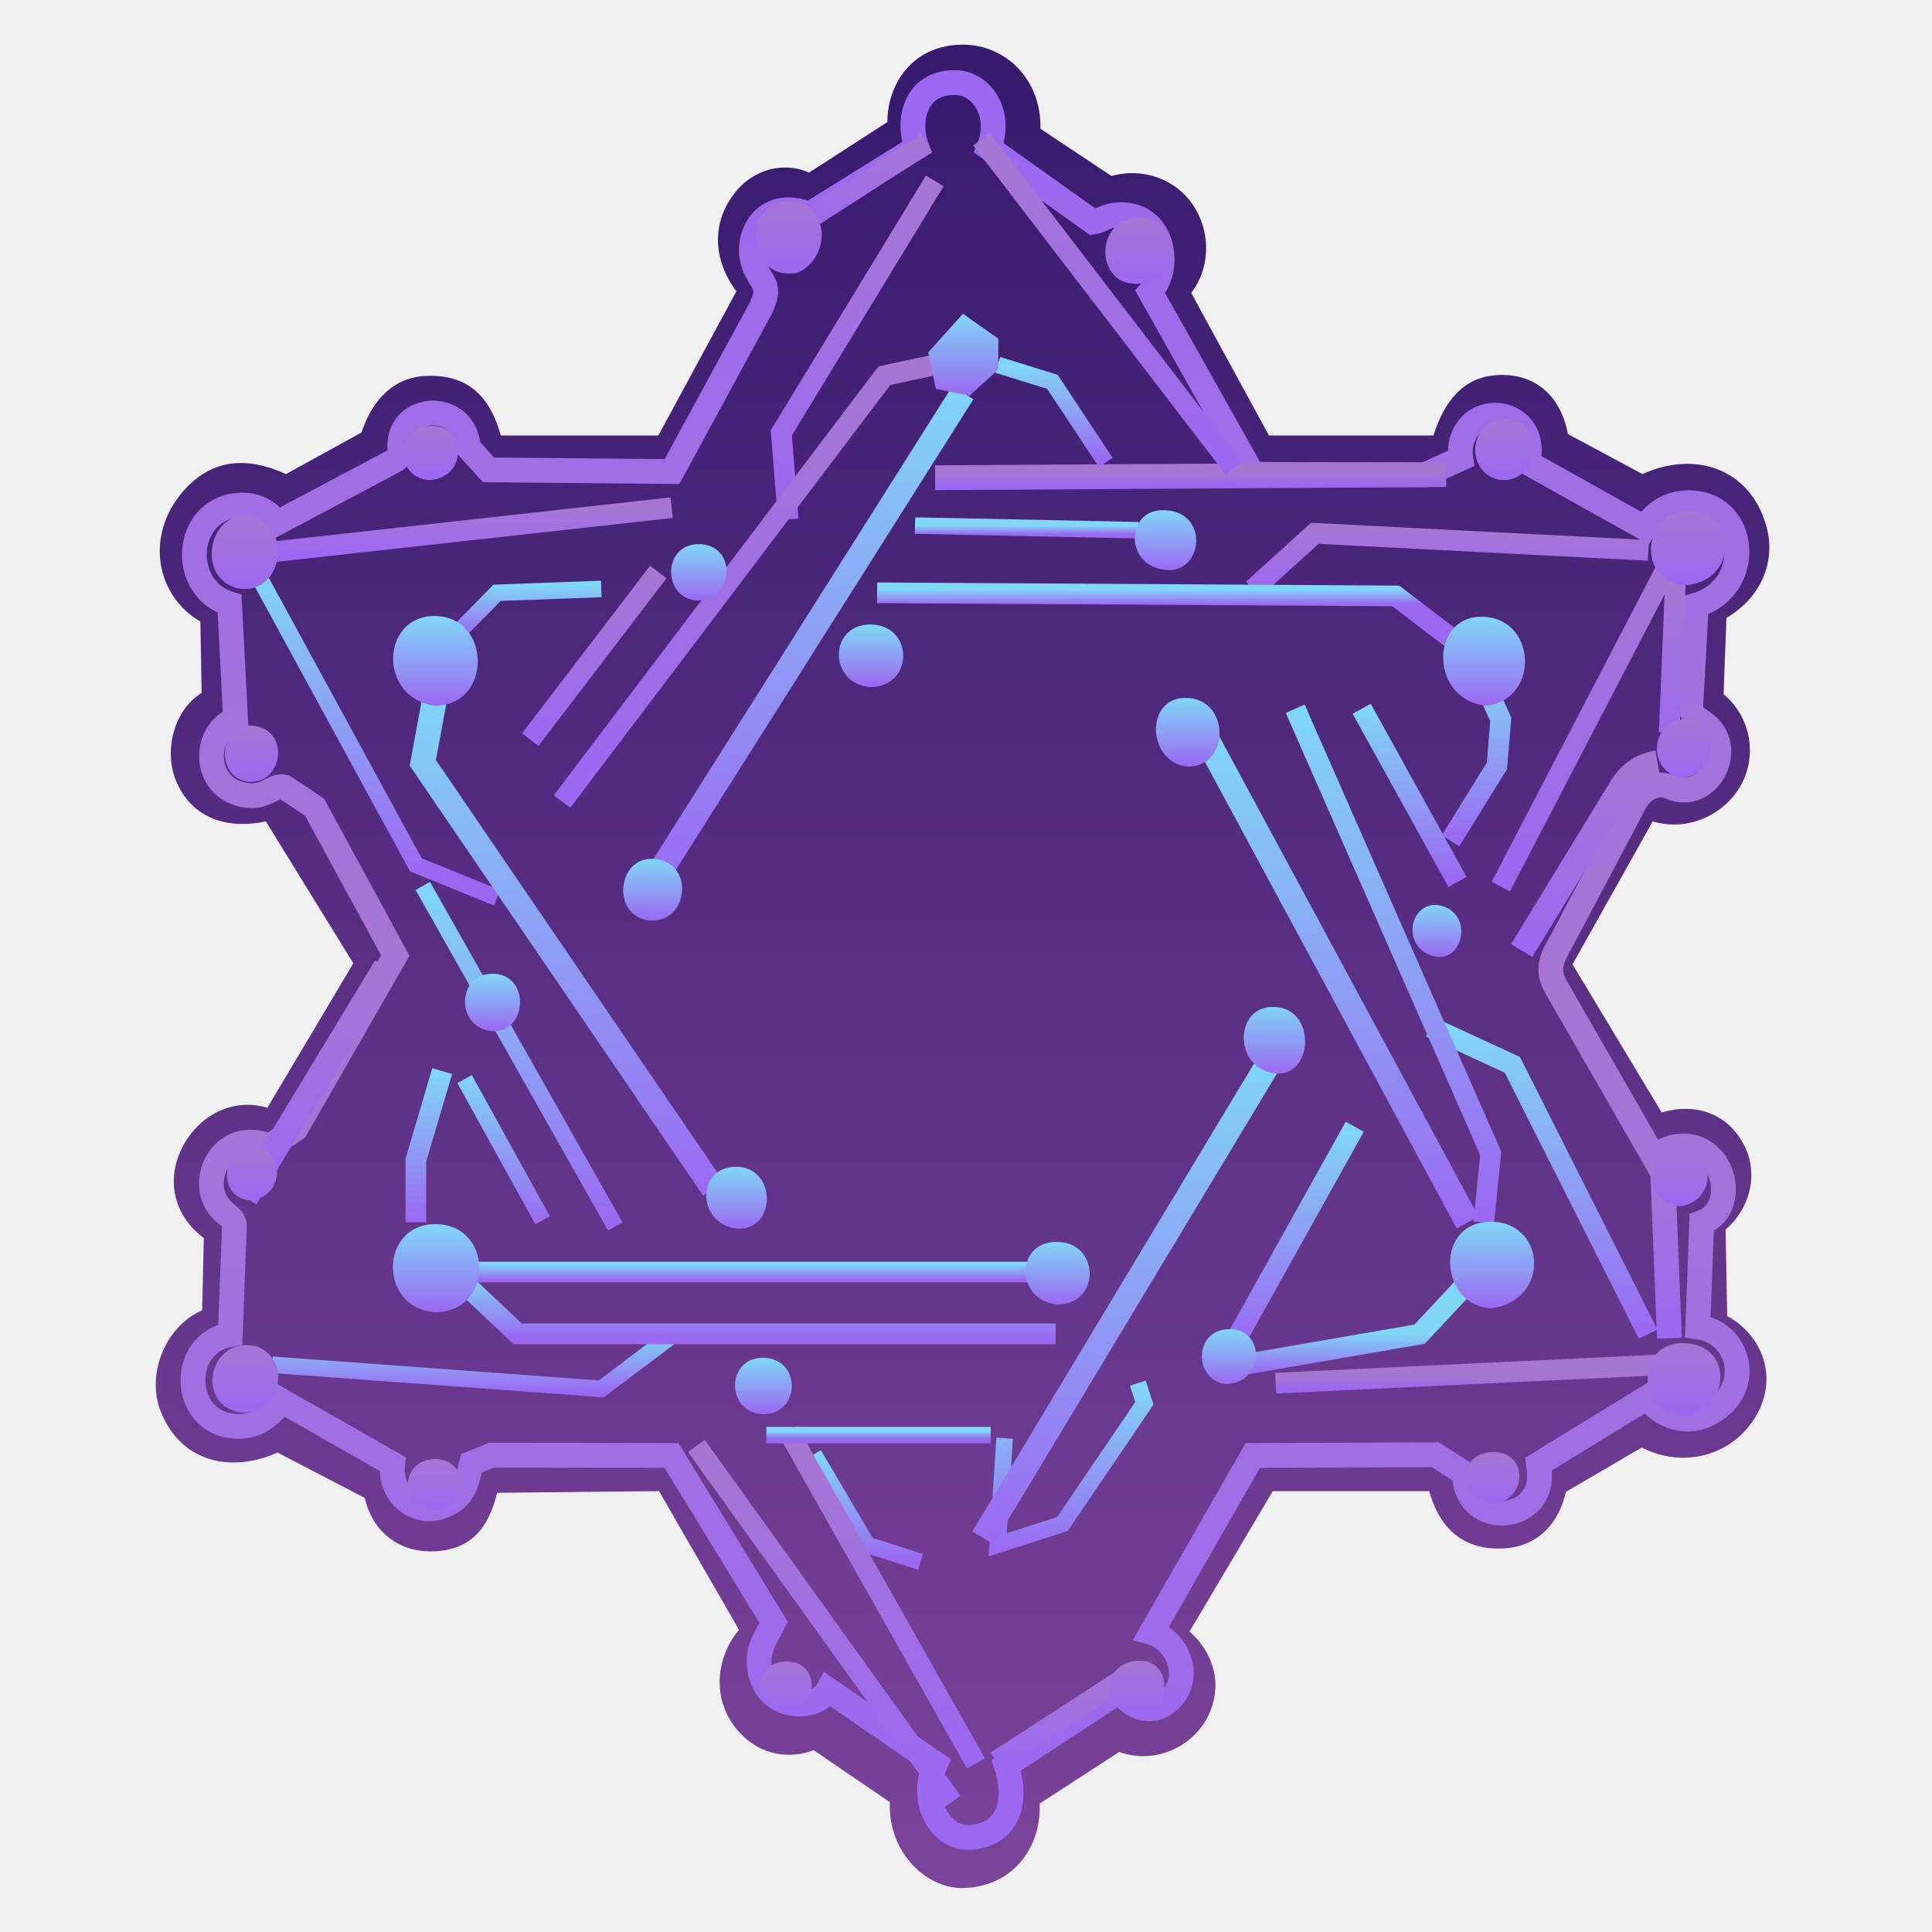
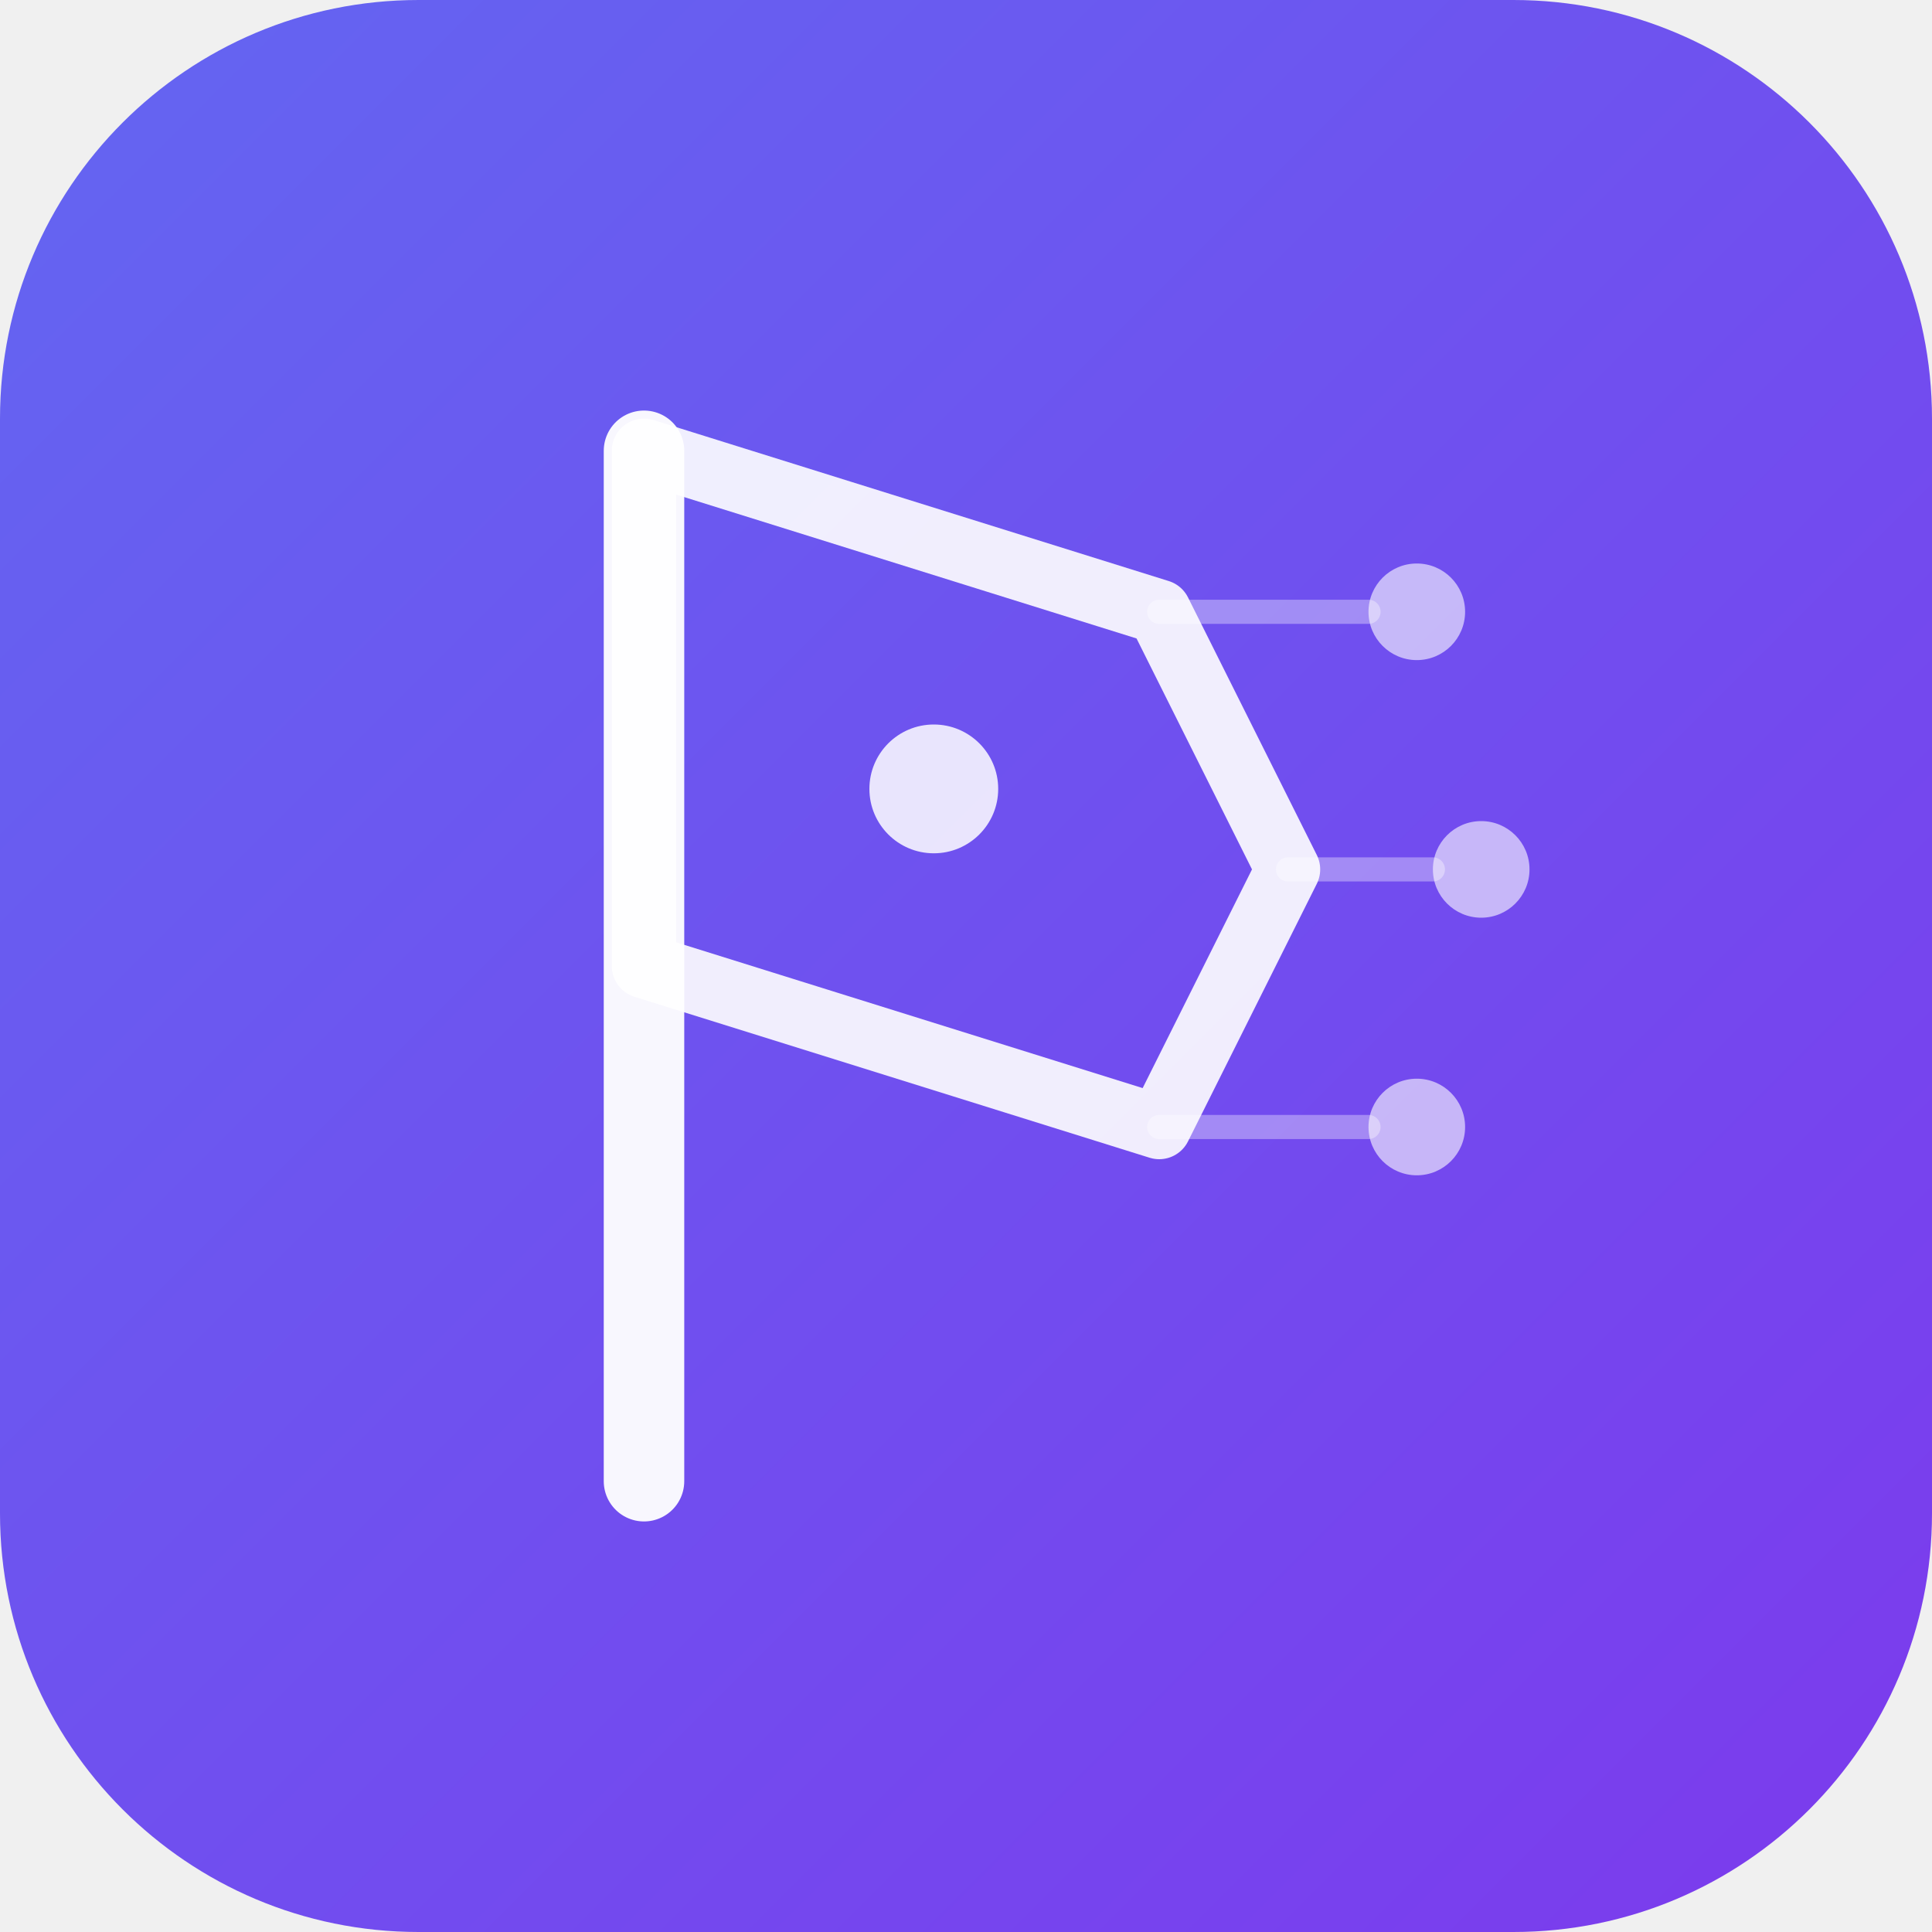
- <svg xmlns="http://www.w3.org/2000/svg" width="250" height="250" fill="none" viewBox="0 0 250 250">
-   <path d="m223.5 170.3-0.21-11.19c3.21-2.76 4.38-7.36 2.26-11.19-2.12-3.82-6.11-5.27-10.53-3.97l-11.54-19.17 10.38-18.49c4.97 1.46 9.93-1.24 11.81-5.48 1.66-3.89 0.55-8.33-2.64-10.98l0.37-9.88c4.36-2.52 6.59-7.29 5.08-12.15-2.14-7.15-9.15-9.55-15.94-6.45l-9.65-5.18c-1.09-5.72-5.01-7.86-9.09-7.64-4.36 0.23-6.88 3.28-8.32 7.82h-21.28l-10.06-18.45c3.61-4.7 1.99-11.98-3.48-14.57-2.31-1.06-4.66-1.16-6.83-0.55l-9.2-6.12c0.16-6.27-4.4-10.88-10.06-10.88-6.37 0-9.74 4.97-9.74 10.01l-10.14 6.55c-3.5-1.56-7.24-0.21-9.36 2.31-3.45 4.11-3 9.1-0.04 13.05l-10.1 18.65h-20.39c-1.51-5.52-4.67-7.84-9.47-7.72-4.49 0.12-7.2 3.25-8.55 7.33l-9.78 5.39c-4.93-2.27-9.58-2.1-13.36 2.29-4.94 5.77-3.39 13.49 2.29 16.79l0.16 9.23c-3.96 2.49-4.87 8.13-3.17 11.69 2.15 4.76 6.8 5.95 11.48 4.94l11.32 18.36-11.12 18.69c-4.5-1.33-8.83 0.98-10.97 5.04-2.34 4.59-0.91 9.1 2.74 11.82l-0.21 9.34c-4.98 2.21-7.23 8.56-5.34 13.15 2.71 6.79 9.41 7.84 15.1 5.27l11.28 5.87c1.18 4.99 5.09 7.17 9.22 6.9 4.51-0.28 6.81-2.98 7.9-7.56l20.96-0.22 10.34 17.94c-3.2 3.87-3.5 9.54 0.15 13.36 2.75 2.97 6.52 3.38 9.51 2.22l9.87 6.73c-0.28 6.65 4.98 11.41 9.75 11.1 6.29-0.28 9.86-5.35 9.63-10.92l10.3-6.68c4.9 1.76 9.85-0.95 11.63-4.92 1.77-3.97 0.52-7.96-2.53-10.67l10.77-18.16h20.23c1.49 5.24 4.8 7.73 9.8 7.4 4.49-0.3 7.07-3.5 7.89-7.3l9.82-5.74c5.28 2.71 11.54 1.15 14.65-3.85 3.1-4.99 1.08-10.64-3.59-13.16z" fill="url(#paint0_linear_1188_1074)" />
-   <path d="m219.7 171.7 0.5-13.49c3.69-1.32 3.5-6.42 0.9-8.69-2.19-1.94-5.3-1.4-7.07 0.25l-12.73-22.14c-0.9-1.61-0.82-3.04 0.17-4.75l10.04-18.96c0.89-1.71 2.7-2.88 4.62-2.08 4.79 2.1 8.57-4.75 4.67-8.04-0.99-0.83-2.07-1.09-2-2.62l0.7-12.88c7.58-2.21 6.71-13.25-0.99-13.25-2.8 0-4.6 1.55-5.7 3.26l-15.11-8.44c1-4.33-2.1-6.36-4.59-6.13-3.21 0.3-4.46 3.27-4.09 5.6l-4.65 2.1-22.26-0.06-13.26-23.59c3.05-3.34 1.55-10.75-4.65-9.95-1.14 0.16-2 0.8-2.73 0.9l-13.51-9.6c1.77-4.39-0.91-8.35-4.21-8.45-4.97-0.18-6.53 4.4-5.12 8.39l-13.92 8.66c-5.97-2.52-8.9 3.48-6.81 7.3 0.95 1.86 1.82 2.05 0.56 4.81l-11.5 21.17-23.75-0.22-2.6-2.87c-0.37-5.92-8.5-5.82-8.87-0.61-0.08 1.23 0.34 1.72-0.74 2.32l-15.09 8c-1.51-1.76-3.07-2.45-5.21-2.25-6.88 0.65-7.53 10.73-0.99 12.75l0.77 14.9c-4.58 1.87-4.17 9.36 1.66 9.9 2.36 0.23 3.26-1.42 4.67-1.1l3.9 2.62 10.44 19.19-12.88 22.44-3.37 2.21c-5.9-2.37-9.21 4.06-6.69 7.66 0.9 1.33 2.19 1.51 2.12 2.78l-0.53 13.94c-6.7 1.21-6.3 11.24 0.37 11.86 2.94 0.3 4.94-1.35 6.21-3.31l14.43 8.22c-0.53 4.39 3.82 7.36 7.6 4.89 1.85-1.16 2-2.87 2.6-5l2.6-1.05 23.29 0.05 13.21 21.6c-0.94 1.96-2.41 3.51-1.71 6.53 1.2 5.15 7.45 4.72 8.77 2.2l13.88 9.55c-2.22 4.9 0.71 10.02 4.82 9.52 4.83-0.58 5.8-4.87 4.34-9.31l14.66-9.6c2.28 3.12 5.18 2.66 6.74 0.9 2.83-3.17 0.41-7.66-2.61-8.49l13.11-22.9 23.6-0.1 3.8 2.42c0 5.52 6.1 6.45 8.6 3.48 1.29-1.55 1.19-3.21 0.97-4.69l14.04-8.6c2.04 2.67 5.35 3.6 8.18 1.99 5.7-3.13 3.88-10.4-1.6-11.14z" stroke="url(#paint1_linear_1188_1074)" stroke-miterlimit="10" stroke-width="3.209" />
-   <path d="m33.99 71.56 52.92-5.87" stroke="url(#paint2_linear_1188_1074)" stroke-miterlimit="10" stroke-width="2.674" />
-   <path d="m121 61.82 66.13-0.41" stroke="url(#paint3_linear_1188_1074)" stroke-miterlimit="10" stroke-width="3.209" />
-   <path d="m213.3 71.22-43.17-2.21-7.99 7.25" stroke="url(#paint4_linear_1188_1074)" stroke-miterlimit="10" stroke-width="2.674" />
-   <path d="m215.1 176.6-50.03 2.38" stroke="url(#paint5_linear_1188_1074)" stroke-miterlimit="10" stroke-width="2.674" />
-   <path d="m128.9 227.9 18.36-11.88" stroke="url(#paint6_linear_1188_1074)" stroke-miterlimit="10" stroke-width="2.674" />
-   <path d="m90.11 187.1 33.08 46.05" stroke="url(#paint7_linear_1188_1074)" stroke-miterlimit="10" stroke-width="2.674" />
-   <path d="m35.21 176.6 42.6 3.12 9.38-7.08" stroke="url(#paint8_linear_1188_1074)" stroke-miterlimit="10" stroke-width="2.139" />
-   <path d="m49.91 125.1-18.12 29.9" stroke="url(#paint9_linear_1188_1074)" stroke-miterlimit="10" stroke-width="3.209" />
-   <path d="m33.05 73.82 20.76 38.09 10.5 4.26" stroke="url(#paint10_linear_1188_1074)" stroke-miterlimit="10" stroke-width="2.139" />
-   <path d="m119.9 18.51-17.22 11.1" stroke="url(#paint11_linear_1188_1074)" stroke-miterlimit="10" stroke-width="2.674" />
-   <path d="m127 18.01 32.67 42.6" stroke="url(#paint12_linear_1188_1074)" stroke-miterlimit="10" stroke-width="2.674" />
-   <path d="m215.5 73.82-21.29 40.9" stroke="url(#paint13_linear_1188_1074)" stroke-miterlimit="10" stroke-width="2.674" />
-   <path d="m216.8 75.22-0.8 19.59" stroke="url(#paint14_linear_1188_1074)" stroke-miterlimit="10" stroke-width="2.674" />
-   <path d="m196.9 123 12.71-20.8c1.1-1.95 2.56-3.1 4.88-3.5" stroke="url(#paint15_linear_1188_1074)" stroke-miterlimit="10" stroke-width="3.209" />
-   <path d="m215.1 150.2 0.92 22.96" stroke="url(#paint16_linear_1188_1074)" stroke-miterlimit="10" stroke-width="3.209" />
-   <path d="m185.1 132.9 10.6 4.89 17.56 34.84" stroke="url(#paint17_linear_1188_1074)" stroke-miterlimit="10" stroke-width="2.674" />
-   <path d="m130 186.1-0.9 13.8 8.38-2.7 10.6-15.61-0.85-2.61" stroke="url(#paint18_linear_1188_1074)" stroke-miterlimit="10" stroke-width="2.139" />
-   <path d="m105.3 188.2 6.9 11.7 6.9 2.2" stroke="url(#paint19_linear_1188_1074)" stroke-miterlimit="10" stroke-width="2.139" />
-   <path d="m57.22 138.6-3.41 11.54v8.03" stroke="url(#paint20_linear_1188_1074)" stroke-miterlimit="10" stroke-width="2.674" />
-   <path d="m102 185.2 24.29 42.98" stroke="url(#paint21_linear_1188_1074)" stroke-miterlimit="10" stroke-width="2.674" />
-   <path d="m160.8 176.6 22.9-3.96 6.2-6.64" stroke="url(#paint22_linear_1188_1074)" stroke-miterlimit="10" stroke-width="2.674" />
-   <path d="m129.1 47.21 7.08 2.2 6.9 10.43" stroke="url(#paint23_linear_1188_1074)" stroke-miterlimit="10" stroke-width="2.139" />
-   <path d="m102 67.21-0.9-11.2 19.86-32.6" stroke="url(#paint24_linear_1188_1074)" stroke-miterlimit="10" stroke-width="2.674" />
-   <path d="m118.4 68.01 28.89 0.6" stroke="url(#paint25_linear_1188_1074)" stroke-miterlimit="10" stroke-width="2.139" />
-   <path d="m113.5 76.71 67.1 0.4 8 6.1" stroke="url(#paint26_linear_1188_1074)" stroke-miterlimit="10" stroke-width="2.674" />
-   <path d="m176.2 91.71 12.4 22.41" stroke="url(#paint27_linear_1188_1074)" stroke-miterlimit="10" stroke-width="2.674" />
-   <path d="m167.6 91.71 25.3 57.54-0.9 8.93" stroke="url(#paint28_linear_1188_1074)" stroke-miterlimit="10" stroke-width="2.674" />
-   <path d="m175.3 145.8-15 26.9" stroke="url(#paint29_linear_1188_1074)" stroke-miterlimit="10" stroke-width="2.674" />
-   <path d="m121 47.21-6.56 1.4-41.71 55.11" stroke="url(#paint30_linear_1188_1074)" stroke-miterlimit="10" stroke-width="2.674" />
-   <path d="m124.6 50.81-39.65 62.71" stroke="url(#paint31_linear_1188_1074)" stroke-miterlimit="10" stroke-width="3.209" />
-   <path d="m120.1 45.61 4.5-5 4.58 3.2v4l-3.73 3.4-4.35-0.9-1-4.7z" fill="url(#paint32_linear_1188_1074)" />
-   <path d="m103.1 35.31c3.4-1.3 4.55-6.35 1.3-8.7-4.35-2.2-7.81 2.1-6.21 6 0.9 2.1 2.4 3.1 4.91 2.7z" fill="url(#paint33_linear_1188_1074)" />
-   <path d="m148.4 36.61c4.9-1 4.5-8.9-1.5-8.4-4.2 0.4-5 5.7-2.3 7.8 1.1 0.8 2.4 0.8 3.8 0.6z" fill="url(#paint34_linear_1188_1074)" />
-   <path d="m195.1 62.11c4.99-1 4.09-8.3-0.7-7.8-4.6 0.5-4.7 7.1-0.2 7.8h0.9z" fill="url(#paint35_linear_1188_1074)" />
-   <path d="m218.2 75.72c6.6-0.5 6.9-9.6 0.5-9.6-5.9 0-7 8.3-1.4 9.5 0.3 0.1 0.6 0.1 0.9 0.1z" fill="url(#paint36_linear_1188_1074)" />
-   <path d="m217.7 100.7c5.2-0.7 4.7-8.3 0-7.6-4.3 0.6-4.5 6.8 0 7.6z" fill="url(#paint37_linear_1188_1074)" />
-   <path d="m217.2 156.1c4.8-0.3 5.2-7.3 0.1-7.3-4.5 0-4.6 6.7-0.1 7.3z" fill="url(#paint38_linear_1188_1074)" />
-   <path d="m217.7 183.3c6.2-0.5 6.9-9.5 0-9.5-5.9 0-6.1 8.8 0 9.5z" fill="url(#paint39_linear_1188_1074)" />
-   <path d="m193.7 194.5c3.9-0.7 4.1-6.9-0.8-6.6-4.6 0.3-4.2 6.8 0.8 6.6z" fill="url(#paint40_linear_1188_1074)" />
-   <path d="m147.3 221.9c4.7-0.5 4.5-8-0.85-6.9-4.2 0.9-3.6 6.9 0.85 6.9z" fill="url(#paint41_linear_1188_1074)" />
-   <path d="m102 221.6c4.2-0.6 4.1-6.9-0.5-6.6-4.21 0.3-4.11 6.4 0.5 6.6z" fill="url(#paint42_linear_1188_1074)" />
-   <path d="m56.32 195.4c4.5-0.4 4.4-6.8-0.2-6.6-4.4 0.2-4.6 6.4 0.2 6.6z" fill="url(#paint43_linear_1188_1074)" />
-   <path d="m30.72 182.7c5.29 1 7.49-6.7 2.4-8.5-5.9-1.4-7.9 7.2-2.4 8.5z" fill="url(#paint44_linear_1188_1074)" />
-   <path d="m32.12 155.3c4.79 0 4.99-7.1 0.5-6.7-4.2 0.3-4.3 6.2-0.5 6.7z" fill="url(#paint45_linear_1188_1074)" />
-   <path d="m31.72 101.1c4.49 0.9 6.09-6 1.6-7.1-4.6-1.1-5.9 6-1.6 7.1z" fill="url(#paint46_linear_1188_1074)" />
-   <path d="m30.72 76.12c5.49 1.1 7.29-7.2 2.4-9.1-5.8-2-8.2 7.6-2.4 9.1z" fill="url(#paint47_linear_1188_1074)" />
-   <path d="m55.42 62.11c5 0 5.2-7.2 0.3-7-4.5 0.2-4.7 6.6-0.3 7z" fill="url(#paint48_linear_1188_1074)" />
-   <path d="m85.18 74.02-16.57 21.69" stroke="url(#paint49_linear_1188_1074)" stroke-miterlimit="10" stroke-width="2.674" />
-   <path d="m79.61 158.7-24.9-44.06" stroke="url(#paint50_linear_1188_1074)" stroke-miterlimit="10" stroke-width="2.139" />
-   <path d="m70.21 157.9-10.09-18.27" stroke="url(#paint51_linear_1188_1074)" stroke-miterlimit="10" stroke-width="2.139" />
-   <path d="m128.2 185.7h-29.03" stroke="url(#paint52_linear_1188_1074)" stroke-miterlimit="10" stroke-width="2.139" />
-   <path d="m136.6 172.6h-69.61l-7.99-7.54" stroke="url(#paint53_linear_1188_1074)" stroke-miterlimit="10" stroke-width="2.674" />
-   <path d="m187.7 108.8 6-9.7 0.5-6-3.1-6.9" stroke="url(#paint54_linear_1188_1074)" stroke-miterlimit="10" stroke-width="2.674" />
-   <path d="m59.02 82.11 5.29-5.4 13.5-0.5" stroke="url(#paint55_linear_1188_1074)" stroke-miterlimit="10" stroke-width="2.139" />
-   <path d="m56.32 90.01-1.61 8.7 37.6 55.11" stroke="url(#paint56_linear_1188_1074)" stroke-miterlimit="10" stroke-width="3.209" />
-   <path d="m156.4 96.11 33.5 62.07" stroke="url(#paint57_linear_1188_1074)" stroke-miterlimit="10" stroke-width="3.209" />
-   <path d="m164.4 137.2-37.21 61.8" stroke="url(#paint58_linear_1188_1074)" stroke-miterlimit="10" stroke-width="3.209" />
-   <path d="m137.5 138.6" stroke="url(#paint59_linear_1188_1074)" stroke-miterlimit="10" stroke-width="3.209" />
-   <path d="m136.6 164.6h-75" stroke="url(#paint60_linear_1188_1074)" stroke-miterlimit="10" stroke-width="2.674" />
-   <path d="m185.1 123.6c3.8 1.5 5.7-4.49 2-6.19-4.2-1.8-6.2 4.59-2 6.19z" fill="url(#paint61_linear_1188_1074)" />
-   <path d="m164.4 138.8c5.5 1.3 6.2-8.2 0.6-8.5-5.1-0.3-5.5 7.3-0.6 8.5z" fill="url(#paint62_linear_1188_1074)" />
-   <path d="m158.6 179.1c5 0 5.3-7.3 0.3-7.1-4.5 0.2-4.4 6.6-0.3 7.1z" fill="url(#paint63_linear_1188_1074)" />
-   <path d="m98.71 183c5 0 5-7.3 0-7.3-4.8 0-4.8 7.1 0 7.3z" fill="url(#paint64_linear_1188_1074)" />
-   <path d="m56.32 169.8c7.6 0 7.6-11.4 0-11.4-7.2 0-7.4 10.9 0 11.4z" fill="url(#paint65_linear_1188_1074)" />
-   <path d="m63.42 133.4c4.89 0.6 5.39-7.6 0.1-7.4-4.4 0.2-4.5 6.8-0.1 7.4z" fill="url(#paint66_linear_1188_1074)" />
-   <path d="m192.9 169.3c8-1 7.1-11.69-0.5-11.19-6.8 0.5-6 10.79 0.5 11.19z" fill="url(#paint67_linear_1188_1074)" />
-   <path d="m192.4 91.31c7-0.9 6.4-11.6-0.8-11.5-6.7 0.1-6.5 10.9 0.8 11.5z" fill="url(#paint68_linear_1188_1074)" />
-   <path d="m150.1 73.62c5.5 1.4 6.7-7.3 0.7-7.6-5-0.3-5.3 6.6-0.7 7.6z" fill="url(#paint69_linear_1188_1074)" />
-   <path d="m112.6 88.91c5.7 0 5.7-8.1 0-8.1-5.4 0-5.4 7.7 0 8.1z" fill="url(#paint70_linear_1188_1074)" />
-   <path d="m153.7 99.21c5.6 0 5.5-9.1-0.5-8.9-5.1 0.2-4.7 8.4 0.5 8.9z" fill="url(#paint71_linear_1188_1074)" />
-   <path d="m136.9 168.8c5.5 0 5.5-8.1-0.2-8.1-5.4 0-5.3 7.7 0.2 8.1z" fill="url(#paint72_linear_1188_1074)" />
-   <path d="m56.32 91.31c7.4 0 7.3-11.6-0.1-11.6-7 0-7.3 10.7 0.1 11.6z" fill="url(#paint73_linear_1188_1074)" />
-   <path d="m95.61 159c5.1 0 4.8-8.59-0.9-7.99-4.8 0.5-4.3 7.7 0.9 7.99z" fill="url(#paint74_linear_1188_1074)" />
-   <path d="m83.91 119.1c5.1 0.5 6-7.1 1.2-7.9-5.2-0.9-6.2 7.2-1.2 7.9z" fill="url(#paint75_linear_1188_1074)" />
-   <path d="m90.11 77.71c5 0 5.3-7.3 0.3-7.3-4.7 0-4.7 6.9-0.3 7.3z" fill="url(#paint76_linear_1188_1074)" />
-   <path d="m124.6 209.3c7.2 0 7.7-10.9 0.4-11.3-7.2-0.4-7.8 10.5-0.4 11.3z" fill="url(#paint77_linear_1188_1074)" />
-   <path d="m112 103.9-8.8 23.8h8.1l5.1-15.49 10.49 32.89h8.01l-14.3-41.2h-8.6z" fill="url(#paint78_linear_1188_1074)" />
-   <path d="m102.5 130.3-5.91 14.8h8.61l2.4-8.7h12.4l-1.8-6.1h-15.7z" fill="url(#paint79_linear_1188_1074)" />
-   <path d="m139.3 104.1v8.8h7.9v-8.8h-7.9zm0 11.4v29.6h7.9v-29.6h-7.9z" fill="url(#paint80_linear_1188_1074)" />
+ <svg xmlns="http://www.w3.org/2000/svg" viewBox="0 0 120 120" fill="none">
  <defs>
-     <linearGradient id="paint0_linear_1188_1074" x1="125" x2="125" y1="5.737" y2="244.3" gradientUnits="userSpaceOnUse">
-       <stop stop-color="#361A6E" offset="0" />
-       <stop stop-color="#7C439A" offset="1" />
+     <linearGradient id="bg" x1="0" y1="0" x2="120" y2="120" gradientUnits="userSpaceOnUse">
+       <stop offset="0%" stop-color="#6366f1" />
+       <stop offset="100%" stop-color="#7c3aed" />
    </linearGradient>
-     <linearGradient id="paint1_linear_1188_1074" x1="125" x2="125" y1="10.64" y2="237.8" gradientUnits="userSpaceOnUse">
-       <stop stop-color="#9B68F2" offset="0" />
-       <stop stop-color="#A776D3" offset=".521" />
-       <stop stop-color="#9B68F2" offset="1" />
-     </linearGradient>
-     <linearGradient id="paint2_linear_1188_1074" x1="59.95" x2="59.95" y1="65.69" y2="72.06" gradientUnits="userSpaceOnUse">
-       <stop stop-color="#A776D3" offset="0" />
-       <stop stop-color="#9B68F2" offset="1" />
-     </linearGradient>
-     <linearGradient id="paint3_linear_1188_1074" x1="154" x2="154" y1="61.35" y2="62.89" gradientUnits="userSpaceOnUse">
-       <stop stop-color="#A776D3" offset="0" />
-       <stop stop-color="#9B68F2" offset="1" />
-     </linearGradient>
-     <linearGradient id="paint4_linear_1188_1074" x1="188.9" x2="188.9" y1="68.54" y2="76.26" gradientUnits="userSpaceOnUse">
-       <stop stop-color="#A776D3" offset="0" />
-       <stop stop-color="#9B68F2" offset="1" />
-     </linearGradient>
-     <linearGradient id="paint5_linear_1188_1074" x1="190.1" x2="190.1" y1="178.3" y2="179.7" gradientUnits="userSpaceOnUse">
-       <stop stop-color="#A776D3" offset="0" />
-       <stop stop-color="#9B68F2" offset="1" />
-     </linearGradient>
-     <linearGradient id="paint6_linear_1188_1074" x1="138.1" x2="138.1" y1="216" y2="228.7" gradientUnits="userSpaceOnUse">
-       <stop stop-color="#A776D3" offset="0" />
-       <stop stop-color="#9B68F2" offset="1" />
-     </linearGradient>
-     <linearGradient id="paint7_linear_1188_1074" x1="106.6" x2="106.6" y1="187.1" y2="233.2" gradientUnits="userSpaceOnUse">
-       <stop stop-color="#A776D3" offset="0" />
-       <stop stop-color="#9B68F2" offset="1" />
-     </linearGradient>
-     <linearGradient id="paint8_linear_1188_1074" x1="56.17" x2="56.17" y1="172.6" y2="180.3" gradientUnits="userSpaceOnUse">
-       <stop stop-color="#80D7F7" offset="0" />
-       <stop stop-color="#9B68F2" offset="1" />
-     </linearGradient>
-     <linearGradient id="paint9_linear_1188_1074" x1="40.85" x2="40.85" y1="125.1" y2="155" gradientUnits="userSpaceOnUse">
-       <stop stop-color="#A776D3" offset="0" />
-       <stop stop-color="#9B68F2" offset="1" />
-     </linearGradient>
-     <linearGradient id="paint10_linear_1188_1074" x1="48.93" x2="48.93" y1="73.82" y2="112.9" gradientUnits="userSpaceOnUse">
-       <stop stop-color="#80D7F7" offset="0" />
-       <stop stop-color="#9B68F2" offset="1" />
-     </linearGradient>
-     <linearGradient id="paint11_linear_1188_1074" x1="110.8" x2="110.8" y1="18.51" y2="30.05" gradientUnits="userSpaceOnUse">
-       <stop stop-color="#A776D3" offset="0" />
-       <stop stop-color="#9B68F2" offset="1" />
-     </linearGradient>
-     <linearGradient id="paint12_linear_1188_1074" x1="143.3" x2="143.3" y1="18.01" y2="60.61" gradientUnits="userSpaceOnUse">
-       <stop stop-color="#A776D3" offset="0" />
-       <stop stop-color="#9B68F2" offset="1" />
-     </linearGradient>
-     <linearGradient id="paint13_linear_1188_1074" x1="204.4" x2="204.4" y1="71.22" y2="116" gradientUnits="userSpaceOnUse">
-       <stop stop-color="#A776D3" offset="0" />
-       <stop stop-color="#9B68F2" offset="1" />
-     </linearGradient>
-     <linearGradient id="paint14_linear_1188_1074" x1="216.4" x2="216.4" y1="75.22" y2="98.71" gradientUnits="userSpaceOnUse">
-       <stop stop-color="#A776D3" offset="0" />
-       <stop stop-color="#9B68F2" offset="1" />
-     </linearGradient>
-     <linearGradient id="paint15_linear_1188_1074" x1="206.9" x2="206.9" y1="97.21" y2="124" gradientUnits="userSpaceOnUse">
-       <stop stop-color="#A776D3" offset="0" />
-       <stop stop-color="#9B68F2" offset="1" />
-     </linearGradient>
-     <linearGradient id="paint16_linear_1188_1074" x1="215.6" x2="215.6" y1="150.1" y2="173.1" gradientUnits="userSpaceOnUse">
-       <stop stop-color="#A776D3" offset="0" />
-       <stop stop-color="#9B68F2" offset="1" />
-     </linearGradient>
-     <linearGradient id="paint17_linear_1188_1074" x1="199.3" x2="199.3" y1="132.9" y2="172.6" gradientUnits="userSpaceOnUse">
-       <stop stop-color="#80D7F7" offset="0" />
-       <stop stop-color="#9B68F2" offset="1" />
-     </linearGradient>
-     <linearGradient id="paint18_linear_1188_1074" x1="138.6" x2="138.6" y1="179" y2="200.9" gradientUnits="userSpaceOnUse">
-       <stop stop-color="#80D7F7" offset="0" />
-       <stop stop-color="#9B68F2" offset="1" />
-     </linearGradient>
-     <linearGradient id="paint19_linear_1188_1074" x1="114.6" x2="114.6" y1="188.2" y2="202.1" gradientUnits="userSpaceOnUse">
-       <stop stop-color="#80D7F7" offset="0" />
-       <stop stop-color="#9B68F2" offset="1" />
-     </linearGradient>
-     <linearGradient id="paint20_linear_1188_1074" x1="55.52" x2="55.52" y1="138.6" y2="158.2" gradientUnits="userSpaceOnUse">
-       <stop stop-color="#80D7F7" offset="0" />
-       <stop stop-color="#9B68F2" offset="1" />
-     </linearGradient>
-     <linearGradient id="paint21_linear_1188_1074" x1="115.7" x2="115.7" y1="186.1" y2="228.2" gradientUnits="userSpaceOnUse">
-       <stop stop-color="#A776D3" offset="0" />
-       <stop stop-color="#9B68F2" offset="1" />
-     </linearGradient>
-     <linearGradient id="paint22_linear_1188_1074" x1="172.4" x2="172.4" y1="172.6" y2="177.6" gradientUnits="userSpaceOnUse">
-       <stop stop-color="#80D7F7" offset="0" />
-       <stop stop-color="#9B68F2" offset="1" />
-     </linearGradient>
-     <linearGradient id="paint23_linear_1188_1074" x1="133.6" x2="133.6" y1="47.21" y2="59.84" gradientUnits="userSpaceOnUse">
-       <stop stop-color="#80D7F7" offset="0" />
-       <stop stop-color="#9B68F2" offset="1" />
-     </linearGradient>
-     <linearGradient id="paint24_linear_1188_1074" x1="111" x2="111" y1="23.41" y2="67.21" gradientUnits="userSpaceOnUse">
-       <stop stop-color="#A776D3" offset="0" />
-       <stop stop-color="#9B68F2" offset="1" />
-     </linearGradient>
-     <linearGradient id="paint25_linear_1188_1074" x1="132.8" x2="132.8" y1="68.01" y2="69.11" gradientUnits="userSpaceOnUse">
-       <stop stop-color="#80D7F7" offset="0" />
-       <stop stop-color="#9B68F2" offset="1" />
-     </linearGradient>
-     <linearGradient id="paint26_linear_1188_1074" x1="151.1" x2="151.1" y1="76.26" y2="78.21" gradientUnits="userSpaceOnUse">
-       <stop stop-color="#80D7F7" offset="0" />
-       <stop stop-color="#9B68F2" offset="1" />
-     </linearGradient>
-     <linearGradient id="paint27_linear_1188_1074" x1="182.4" x2="182.4" y1="91.71" y2="114.1" gradientUnits="userSpaceOnUse">
-       <stop stop-color="#80D7F7" offset="0" />
-       <stop stop-color="#9B68F2" offset="1" />
-     </linearGradient>
-     <linearGradient id="paint28_linear_1188_1074" x1="179.3" x2="179.3" y1="91.71" y2="158.2" gradientUnits="userSpaceOnUse">
-       <stop stop-color="#80D7F7" offset="0" />
-       <stop stop-color="#9B68F2" offset="1" />
-     </linearGradient>
-     <linearGradient id="paint29_linear_1188_1074" x1="167.8" x2="167.8" y1="145.7" y2="173.5" gradientUnits="userSpaceOnUse">
-       <stop stop-color="#80D7F7" offset="0" />
-       <stop stop-color="#9B68F2" offset="1" />
-     </linearGradient>
-     <linearGradient id="paint30_linear_1188_1074" x1="101.8" x2="101.8" y1="47.21" y2="103.7" gradientUnits="userSpaceOnUse">
-       <stop stop-color="#A776D3" offset="0" />
-       <stop stop-color="#9B68F2" offset="1" />
-     </linearGradient>
-     <linearGradient id="paint31_linear_1188_1074" x1="104.5" x2="104.5" y1="49.41" y2="114.6" gradientUnits="userSpaceOnUse">
-       <stop stop-color="#80D7F7" offset="0" />
-       <stop stop-color="#9B68F2" offset="1" />
-     </linearGradient>
-     <linearGradient id="paint32_linear_1188_1074" x1="124.6" x2="124.6" y1="40.61" y2="51.21" gradientUnits="userSpaceOnUse">
-       <stop stop-color="#80D7F7" offset="0" />
-       <stop stop-color="#9B68F2" offset="1" />
-     </linearGradient>
-     <linearGradient id="paint33_linear_1188_1074" x1="102.4" x2="102.4" y1="25.71" y2="35.45" gradientUnits="userSpaceOnUse">
-       <stop stop-color="#A776D3" offset="0" />
-       <stop stop-color="#9B68F2" offset="1" />
-     </linearGradient>
-     <linearGradient id="paint34_linear_1188_1074" x1="147.7" x2="147.7" y1="28.16" y2="36.76" gradientUnits="userSpaceOnUse">
-       <stop stop-color="#A776D3" offset="0" />
-       <stop stop-color="#9B68F2" offset="1" />
-     </linearGradient>
-     <linearGradient id="paint35_linear_1188_1074" x1="194.8" x2="194.8" y1="54.26" y2="62.16" gradientUnits="userSpaceOnUse">
-       <stop stop-color="#A776D3" offset="0" />
-       <stop stop-color="#9B68F2" offset="1" />
-     </linearGradient>
-     <linearGradient id="paint36_linear_1188_1074" x1="218.1" x2="218.1" y1="66.12" y2="75.72" gradientUnits="userSpaceOnUse">
-       <stop stop-color="#A776D3" offset="0" />
-       <stop stop-color="#9B68F2" offset="1" />
-     </linearGradient>
-     <linearGradient id="paint37_linear_1188_1074" x1="217.7" x2="217.7" y1="92.96" y2="100.8" gradientUnits="userSpaceOnUse">
-       <stop stop-color="#A776D3" offset="0" />
-       <stop stop-color="#9B68F2" offset="1" />
-     </linearGradient>
-     <linearGradient id="paint38_linear_1188_1074" x1="217.2" x2="217.2" y1="148.6" y2="156.1" gradientUnits="userSpaceOnUse">
-       <stop stop-color="#A776D3" offset="0" />
-       <stop stop-color="#9B68F2" offset="1" />
-     </linearGradient>
-     <linearGradient id="paint39_linear_1188_1074" x1="217.7" x2="217.7" y1="173.8" y2="183.3" gradientUnits="userSpaceOnUse">
-       <stop stop-color="#A776D3" offset="0" />
-       <stop stop-color="#9B68F2" offset="1" />
-     </linearGradient>
-     <linearGradient id="paint40_linear_1188_1074" x1="193.4" x2="193.4" y1="187.9" y2="194.6" gradientUnits="userSpaceOnUse">
-       <stop stop-color="#A776D3" offset="0" />
-       <stop stop-color="#9B68F2" offset="1" />
-     </linearGradient>
-     <linearGradient id="paint41_linear_1188_1074" x1="147" x2="147" y1="214.9" y2="221.9" gradientUnits="userSpaceOnUse">
-       <stop stop-color="#A776D3" offset="0" />
-       <stop stop-color="#9B68F2" offset="1" />
-     </linearGradient>
-     <linearGradient id="paint42_linear_1188_1074" x1="102" x2="102" y1="215" y2="221.6" gradientUnits="userSpaceOnUse">
-       <stop stop-color="#A776D3" offset="0" />
-       <stop stop-color="#9B68F2" offset="1" />
-     </linearGradient>
-     <linearGradient id="paint43_linear_1188_1074" x1="56.32" x2="56.32" y1="188.8" y2="195.4" gradientUnits="userSpaceOnUse">
-       <stop stop-color="#A776D3" offset="0" />
-       <stop stop-color="#9B68F2" offset="1" />
-     </linearGradient>
-     <linearGradient id="paint44_linear_1188_1074" x1="31.52" x2="31.52" y1="173.9" y2="182.9" gradientUnits="userSpaceOnUse">
-       <stop stop-color="#A776D3" offset="0" />
-       <stop stop-color="#9B68F2" offset="1" />
-     </linearGradient>
-     <linearGradient id="paint45_linear_1188_1074" x1="32.32" x2="32.32" y1="148.6" y2="155.4" gradientUnits="userSpaceOnUse">
-       <stop stop-color="#A776D3" offset="0" />
-       <stop stop-color="#9B68F2" offset="1" />
-     </linearGradient>
-     <linearGradient id="paint46_linear_1188_1074" x1="31.87" x2="31.87" y1="93.76" y2="101.3" gradientUnits="userSpaceOnUse">
-       <stop stop-color="#A776D3" offset="0" />
-       <stop stop-color="#9B68F2" offset="1" />
-     </linearGradient>
-     <linearGradient id="paint47_linear_1188_1074" x1="31.52" x2="31.52" y1="66.66" y2="76.46" gradientUnits="userSpaceOnUse">
-       <stop stop-color="#A776D3" offset="0" />
-       <stop stop-color="#9B68F2" offset="1" />
-     </linearGradient>
-     <linearGradient id="paint48_linear_1188_1074" x1="55.72" x2="55.72" y1="55.06" y2="62.11" gradientUnits="userSpaceOnUse">
-       <stop stop-color="#A776D3" offset="0" />
-       <stop stop-color="#9B68F2" offset="1" />
-     </linearGradient>
-     <linearGradient id="paint49_linear_1188_1074" x1="76.89" x2="76.89" y1="74.02" y2="96.21" gradientUnits="userSpaceOnUse">
-       <stop stop-color="#A776D3" offset="0" />
-       <stop stop-color="#9B68F2" offset="1" />
-     </linearGradient>
-     <linearGradient id="paint50_linear_1188_1074" x1="67.16" x2="67.16" y1="114.6" y2="158.7" gradientUnits="userSpaceOnUse">
-       <stop stop-color="#80D7F7" offset="0" />
-       <stop stop-color="#9B68F2" offset="1" />
-     </linearGradient>
-     <linearGradient id="paint51_linear_1188_1074" x1="65.17" x2="65.17" y1="138.6" y2="158.9" gradientUnits="userSpaceOnUse">
-       <stop stop-color="#80D7F7" offset="0" />
-       <stop stop-color="#9B68F2" offset="1" />
-     </linearGradient>
-     <linearGradient id="paint52_linear_1188_1074" x1="113.7" x2="113.7" y1="185.2" y2="186.2" gradientUnits="userSpaceOnUse">
-       <stop stop-color="#80D7F7" offset="0" />
-       <stop stop-color="#9B68F2" offset="1" />
-     </linearGradient>
-     <linearGradient id="paint53_linear_1188_1074" x1="97.82" x2="97.82" y1="165.1" y2="173.1" gradientUnits="userSpaceOnUse">
-       <stop stop-color="#80D7F7" offset="0" />
-       <stop stop-color="#9B68F2" offset="1" />
-     </linearGradient>
-     <linearGradient id="paint54_linear_1188_1074" x1="190" x2="190" y1="86.21" y2="109.3" gradientUnits="userSpaceOnUse">
-       <stop stop-color="#80D7F7" offset="0" />
-       <stop stop-color="#9B68F2" offset="1" />
-     </linearGradient>
-     <linearGradient id="paint55_linear_1188_1074" x1="66.47" x2="66.47" y1="75.71" y2="82.11" gradientUnits="userSpaceOnUse">
-       <stop stop-color="#80D7F7" offset="0" />
-       <stop stop-color="#9B68F2" offset="1" />
-     </linearGradient>
-     <linearGradient id="paint56_linear_1188_1074" x1="73.51" x2="73.51" y1="88.41" y2="155.3" gradientUnits="userSpaceOnUse">
-       <stop stop-color="#80D7F7" offset="0" />
-       <stop stop-color="#9B68F2" offset="1" />
-     </linearGradient>
-     <linearGradient id="paint57_linear_1188_1074" x1="173.2" x2="173.2" y1="94.91" y2="159.4" gradientUnits="userSpaceOnUse">
-       <stop stop-color="#80D7F7" offset="0" />
-       <stop stop-color="#9B68F2" offset="1" />
-     </linearGradient>
-     <linearGradient id="paint58_linear_1188_1074" x1="145.8" x2="145.8" y1="135.7" y2="200.2" gradientUnits="userSpaceOnUse">
-       <stop stop-color="#80D7F7" offset="0" />
-       <stop stop-color="#9B68F2" offset="1" />
-     </linearGradient>
-     <linearGradient id="paint59_linear_1188_1074" x1="137.4" x2="137.4" y1="138.6" y2="139.6" gradientUnits="userSpaceOnUse">
-       <stop stop-color="#80D7F7" offset="0" />
-       <stop stop-color="#9B68F2" offset="1" />
-     </linearGradient>
-     <linearGradient id="paint60_linear_1188_1074" x1="99.12" x2="99.12" y1="163.6" y2="165.6" gradientUnits="userSpaceOnUse">
-       <stop stop-color="#80D7F7" offset="0" />
-       <stop stop-color="#9B68F2" offset="1" />
-     </linearGradient>
-     <linearGradient id="paint61_linear_1188_1074" x1="185.9" x2="185.9" y1="116.9" y2="124" gradientUnits="userSpaceOnUse">
-       <stop stop-color="#80D7F7" offset="0" />
-       <stop stop-color="#9B68F2" offset="1" />
-     </linearGradient>
-     <linearGradient id="paint62_linear_1188_1074" x1="165" x2="165" y1="129.8" y2="139.2" gradientUnits="userSpaceOnUse">
-       <stop stop-color="#80D7F7" offset="0" />
-       <stop stop-color="#9B68F2" offset="1" />
-     </linearGradient>
-     <linearGradient id="paint63_linear_1188_1074" x1="159.2" x2="159.2" y1="172" y2="179.1" gradientUnits="userSpaceOnUse">
-       <stop stop-color="#80D7F7" offset="0" />
-       <stop stop-color="#9B68F2" offset="1" />
-     </linearGradient>
-     <linearGradient id="paint64_linear_1188_1074" x1="98.72" x2="98.72" y1="175.7" y2="183" gradientUnits="userSpaceOnUse">
-       <stop stop-color="#80D7F7" offset="0" />
-       <stop stop-color="#9B68F2" offset="1" />
-     </linearGradient>
-     <linearGradient id="paint65_linear_1188_1074" x1="56.32" x2="56.32" y1="158.4" y2="169.8" gradientUnits="userSpaceOnUse">
-       <stop stop-color="#80D7F7" offset="0" />
-       <stop stop-color="#9B68F2" offset="1" />
-     </linearGradient>
-     <linearGradient id="paint66_linear_1188_1074" x1="63.57" x2="63.57" y1="126" y2="133.5" gradientUnits="userSpaceOnUse">
-       <stop stop-color="#80D7F7" offset="0" />
-       <stop stop-color="#9B68F2" offset="1" />
-     </linearGradient>
-     <linearGradient id="paint67_linear_1188_1074" x1="192.7" x2="192.7" y1="158.1" y2="169.4" gradientUnits="userSpaceOnUse">
-       <stop stop-color="#80D7F7" offset="0" />
-       <stop stop-color="#9B68F2" offset="1" />
-     </linearGradient>
-     <linearGradient id="paint68_linear_1188_1074" x1="191.7" x2="191.7" y1="79.71" y2="91.31" gradientUnits="userSpaceOnUse">
-       <stop stop-color="#80D7F7" offset="0" />
-       <stop stop-color="#9B68F2" offset="1" />
-     </linearGradient>
-     <linearGradient id="paint69_linear_1188_1074" x1="150.8" x2="150.8" y1="65.96" y2="73.86" gradientUnits="userSpaceOnUse">
-       <stop stop-color="#80D7F7" offset="0" />
-       <stop stop-color="#9B68F2" offset="1" />
-     </linearGradient>
-     <linearGradient id="paint70_linear_1188_1074" x1="112.9" x2="112.9" y1="80.81" y2="88.91" gradientUnits="userSpaceOnUse">
-       <stop stop-color="#80D7F7" offset="0" />
-       <stop stop-color="#9B68F2" offset="1" />
-     </linearGradient>
-     <linearGradient id="paint71_linear_1188_1074" x1="153.8" x2="153.8" y1="90.26" y2="99.26" gradientUnits="userSpaceOnUse">
-       <stop stop-color="#80D7F7" offset="0" />
-       <stop stop-color="#9B68F2" offset="1" />
-     </linearGradient>
-     <linearGradient id="paint72_linear_1188_1074" x1="137" x2="137" y1="160.7" y2="168.8" gradientUnits="userSpaceOnUse">
-       <stop stop-color="#80D7F7" offset="0" />
-       <stop stop-color="#9B68F2" offset="1" />
-     </linearGradient>
-     <linearGradient id="paint73_linear_1188_1074" x1="56.42" x2="56.42" y1="79.71" y2="91.31" gradientUnits="userSpaceOnUse">
-       <stop stop-color="#80D7F7" offset="0" />
-       <stop stop-color="#9B68F2" offset="1" />
-     </linearGradient>
-     <linearGradient id="paint74_linear_1188_1074" x1="95.02" x2="95.02" y1="151" y2="159.1" gradientUnits="userSpaceOnUse">
-       <stop stop-color="#80D7F7" offset="0" />
-       <stop stop-color="#9B68F2" offset="1" />
-     </linearGradient>
-     <linearGradient id="paint75_linear_1188_1074" x1="84.47" x2="84.47" y1="111.1" y2="119.2" gradientUnits="userSpaceOnUse">
-       <stop stop-color="#80D7F7" offset="0" />
-       <stop stop-color="#9B68F2" offset="1" />
-     </linearGradient>
-     <linearGradient id="paint76_linear_1188_1074" x1="90.47" x2="90.47" y1="70.41" y2="77.71" gradientUnits="userSpaceOnUse">
-       <stop stop-color="#80D7F7" offset="0" />
-       <stop stop-color="#9B68F2" offset="1" />
-     </linearGradient>
-     <linearGradient id="paint77_linear_1188_1074" x1="124.9" y1="197.9" />
  </defs>
+   <rect width="120" height="120" rx="26" fill="url(#bg)" />
+   <line x1="40" y1="28" x2="40" y2="92" stroke="#fff" stroke-width="5" stroke-linecap="round" opacity="0.95" />
+   <polygon points="40,28 72,38 80,54 72,70 40,60" fill="none" stroke="#fff" stroke-width="4" stroke-linejoin="round" opacity="0.9" />
+   <circle cx="88" cy="38" r="3" fill="#fff" opacity="0.6" />
+   <circle cx="92" cy="54" r="3" fill="#fff" opacity="0.6" />
+   <circle cx="88" cy="70" r="3" fill="#fff" opacity="0.6" />
+   <line x1="72" y1="38" x2="85" y2="38" stroke="#fff" stroke-width="1.5" stroke-linecap="round" opacity="0.35" />
+   <line x1="80" y1="54" x2="89" y2="54" stroke="#fff" stroke-width="1.5" stroke-linecap="round" opacity="0.35" />
+   <line x1="72" y1="70" x2="85" y2="70" stroke="#fff" stroke-width="1.5" stroke-linecap="round" opacity="0.35" />
+   <circle cx="58" cy="49" r="4" fill="#fff" opacity="0.85" />
</svg>
